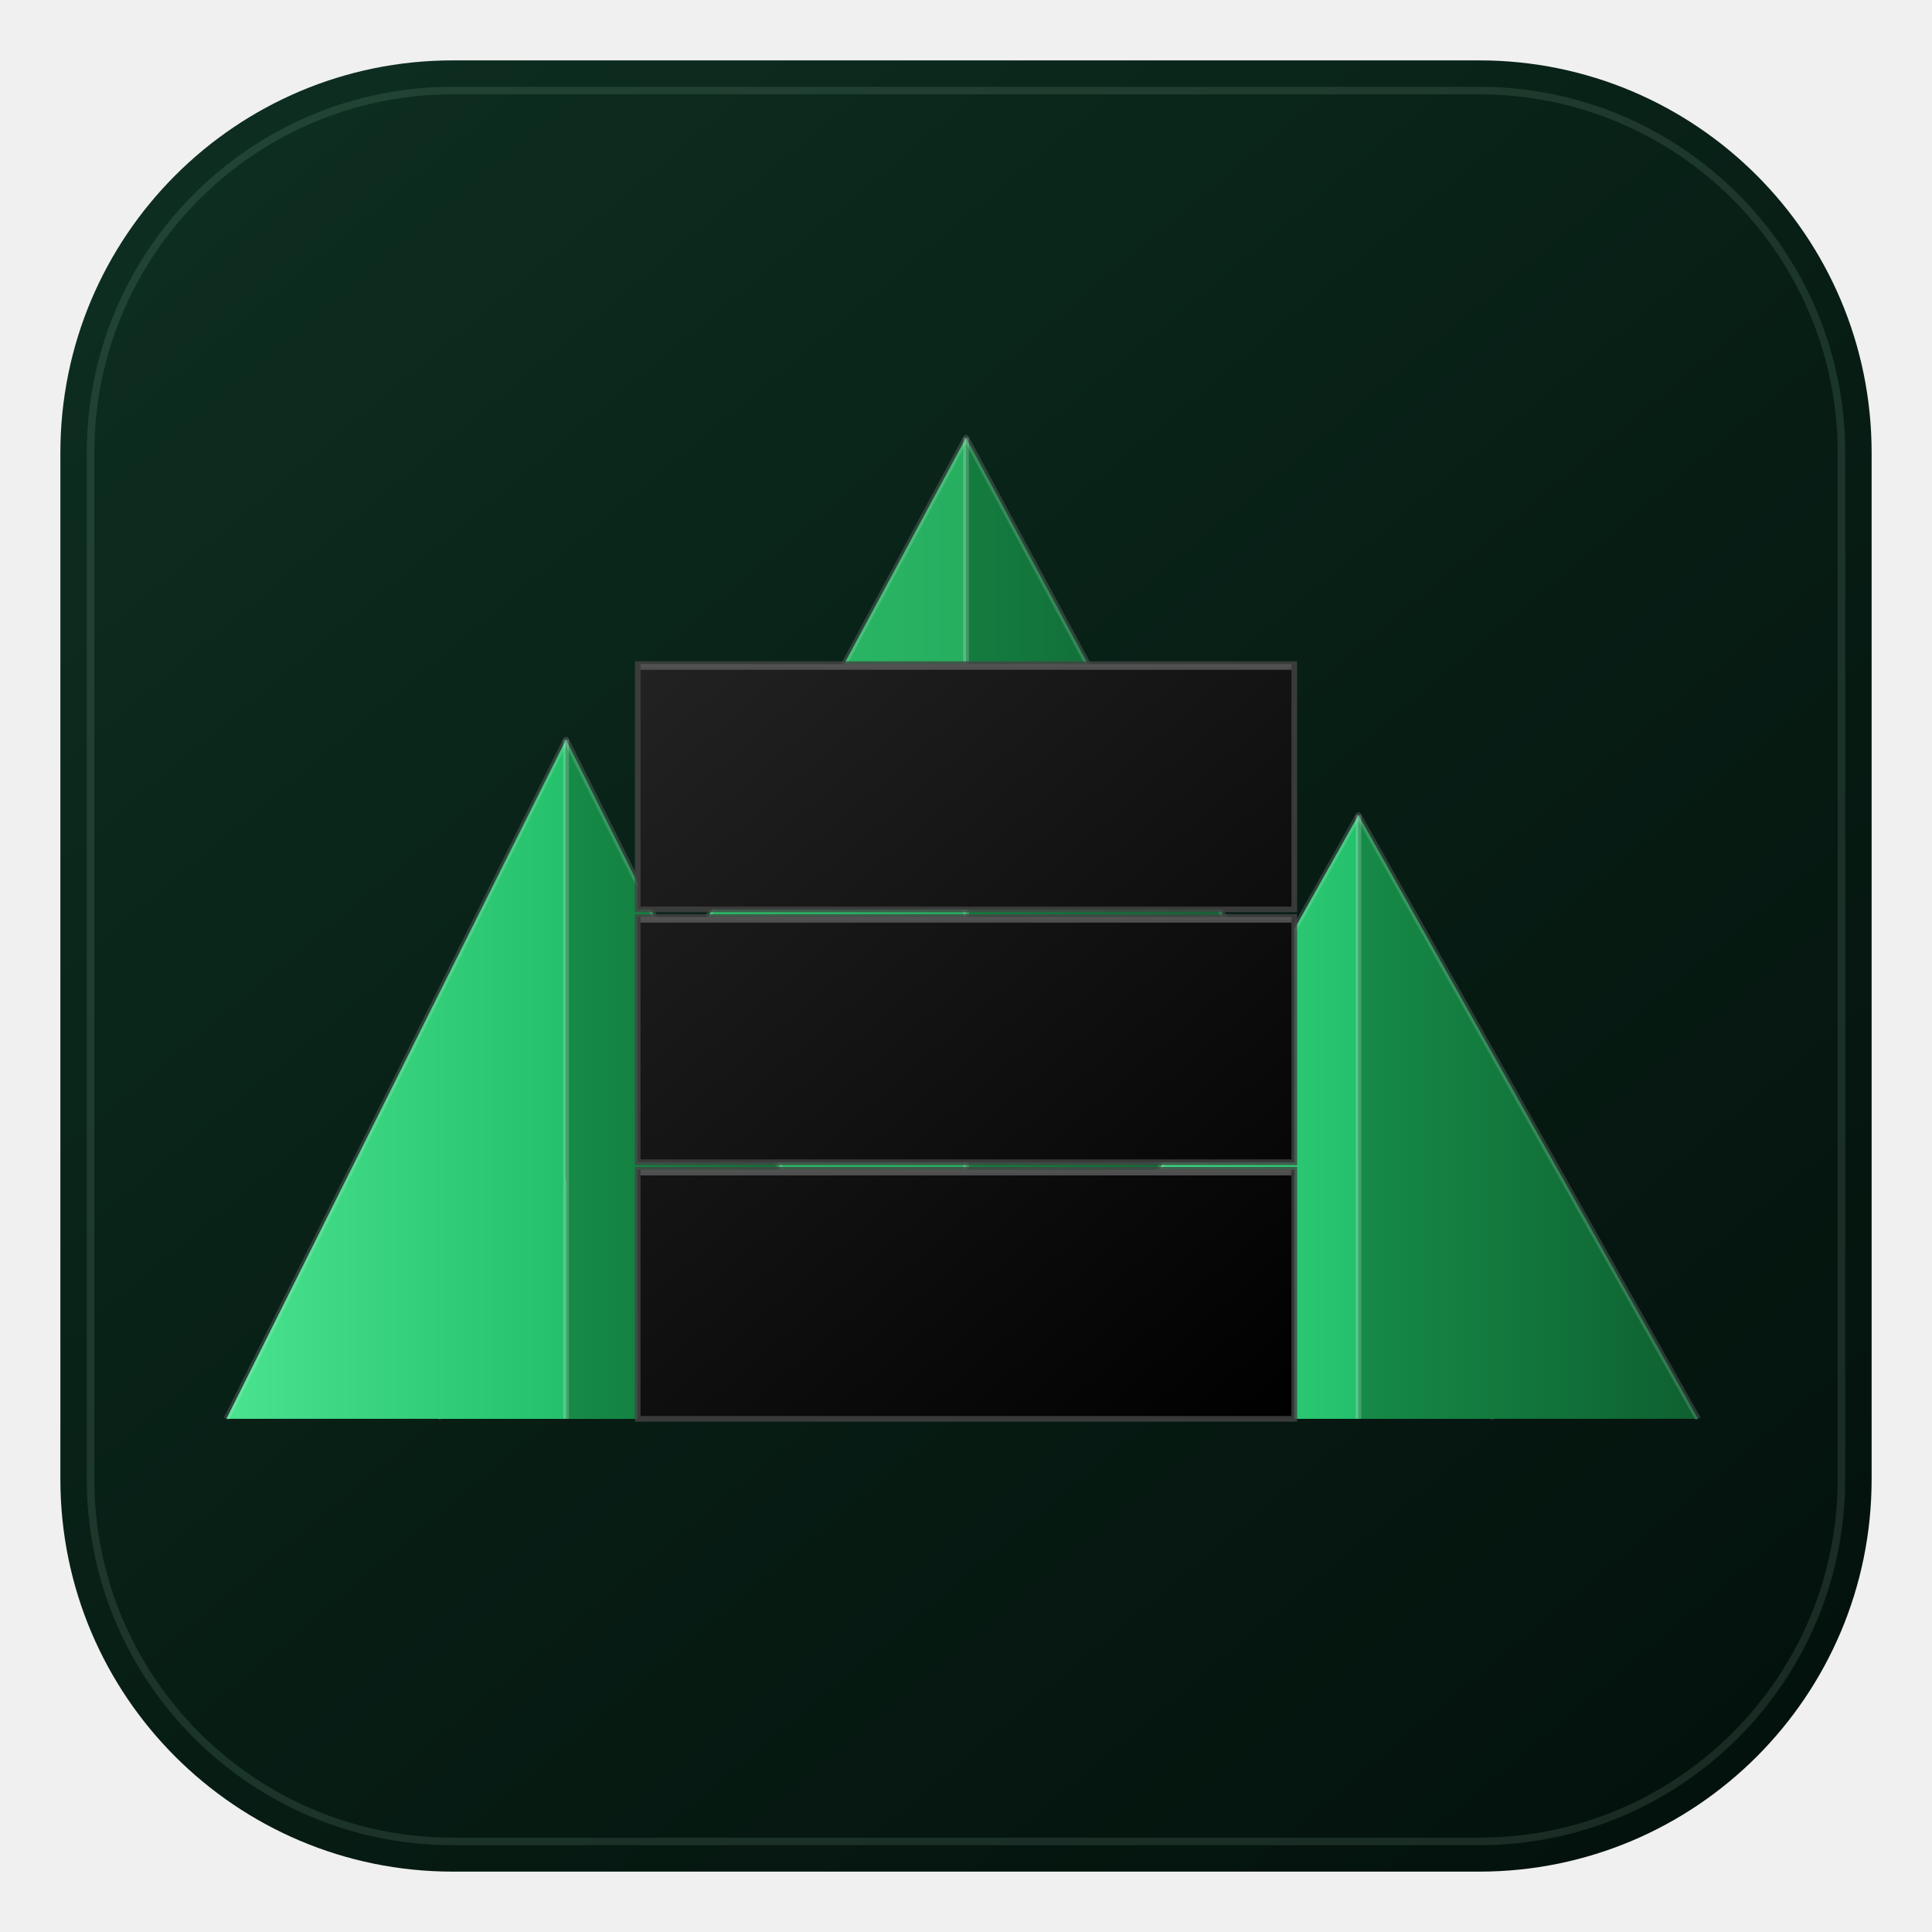
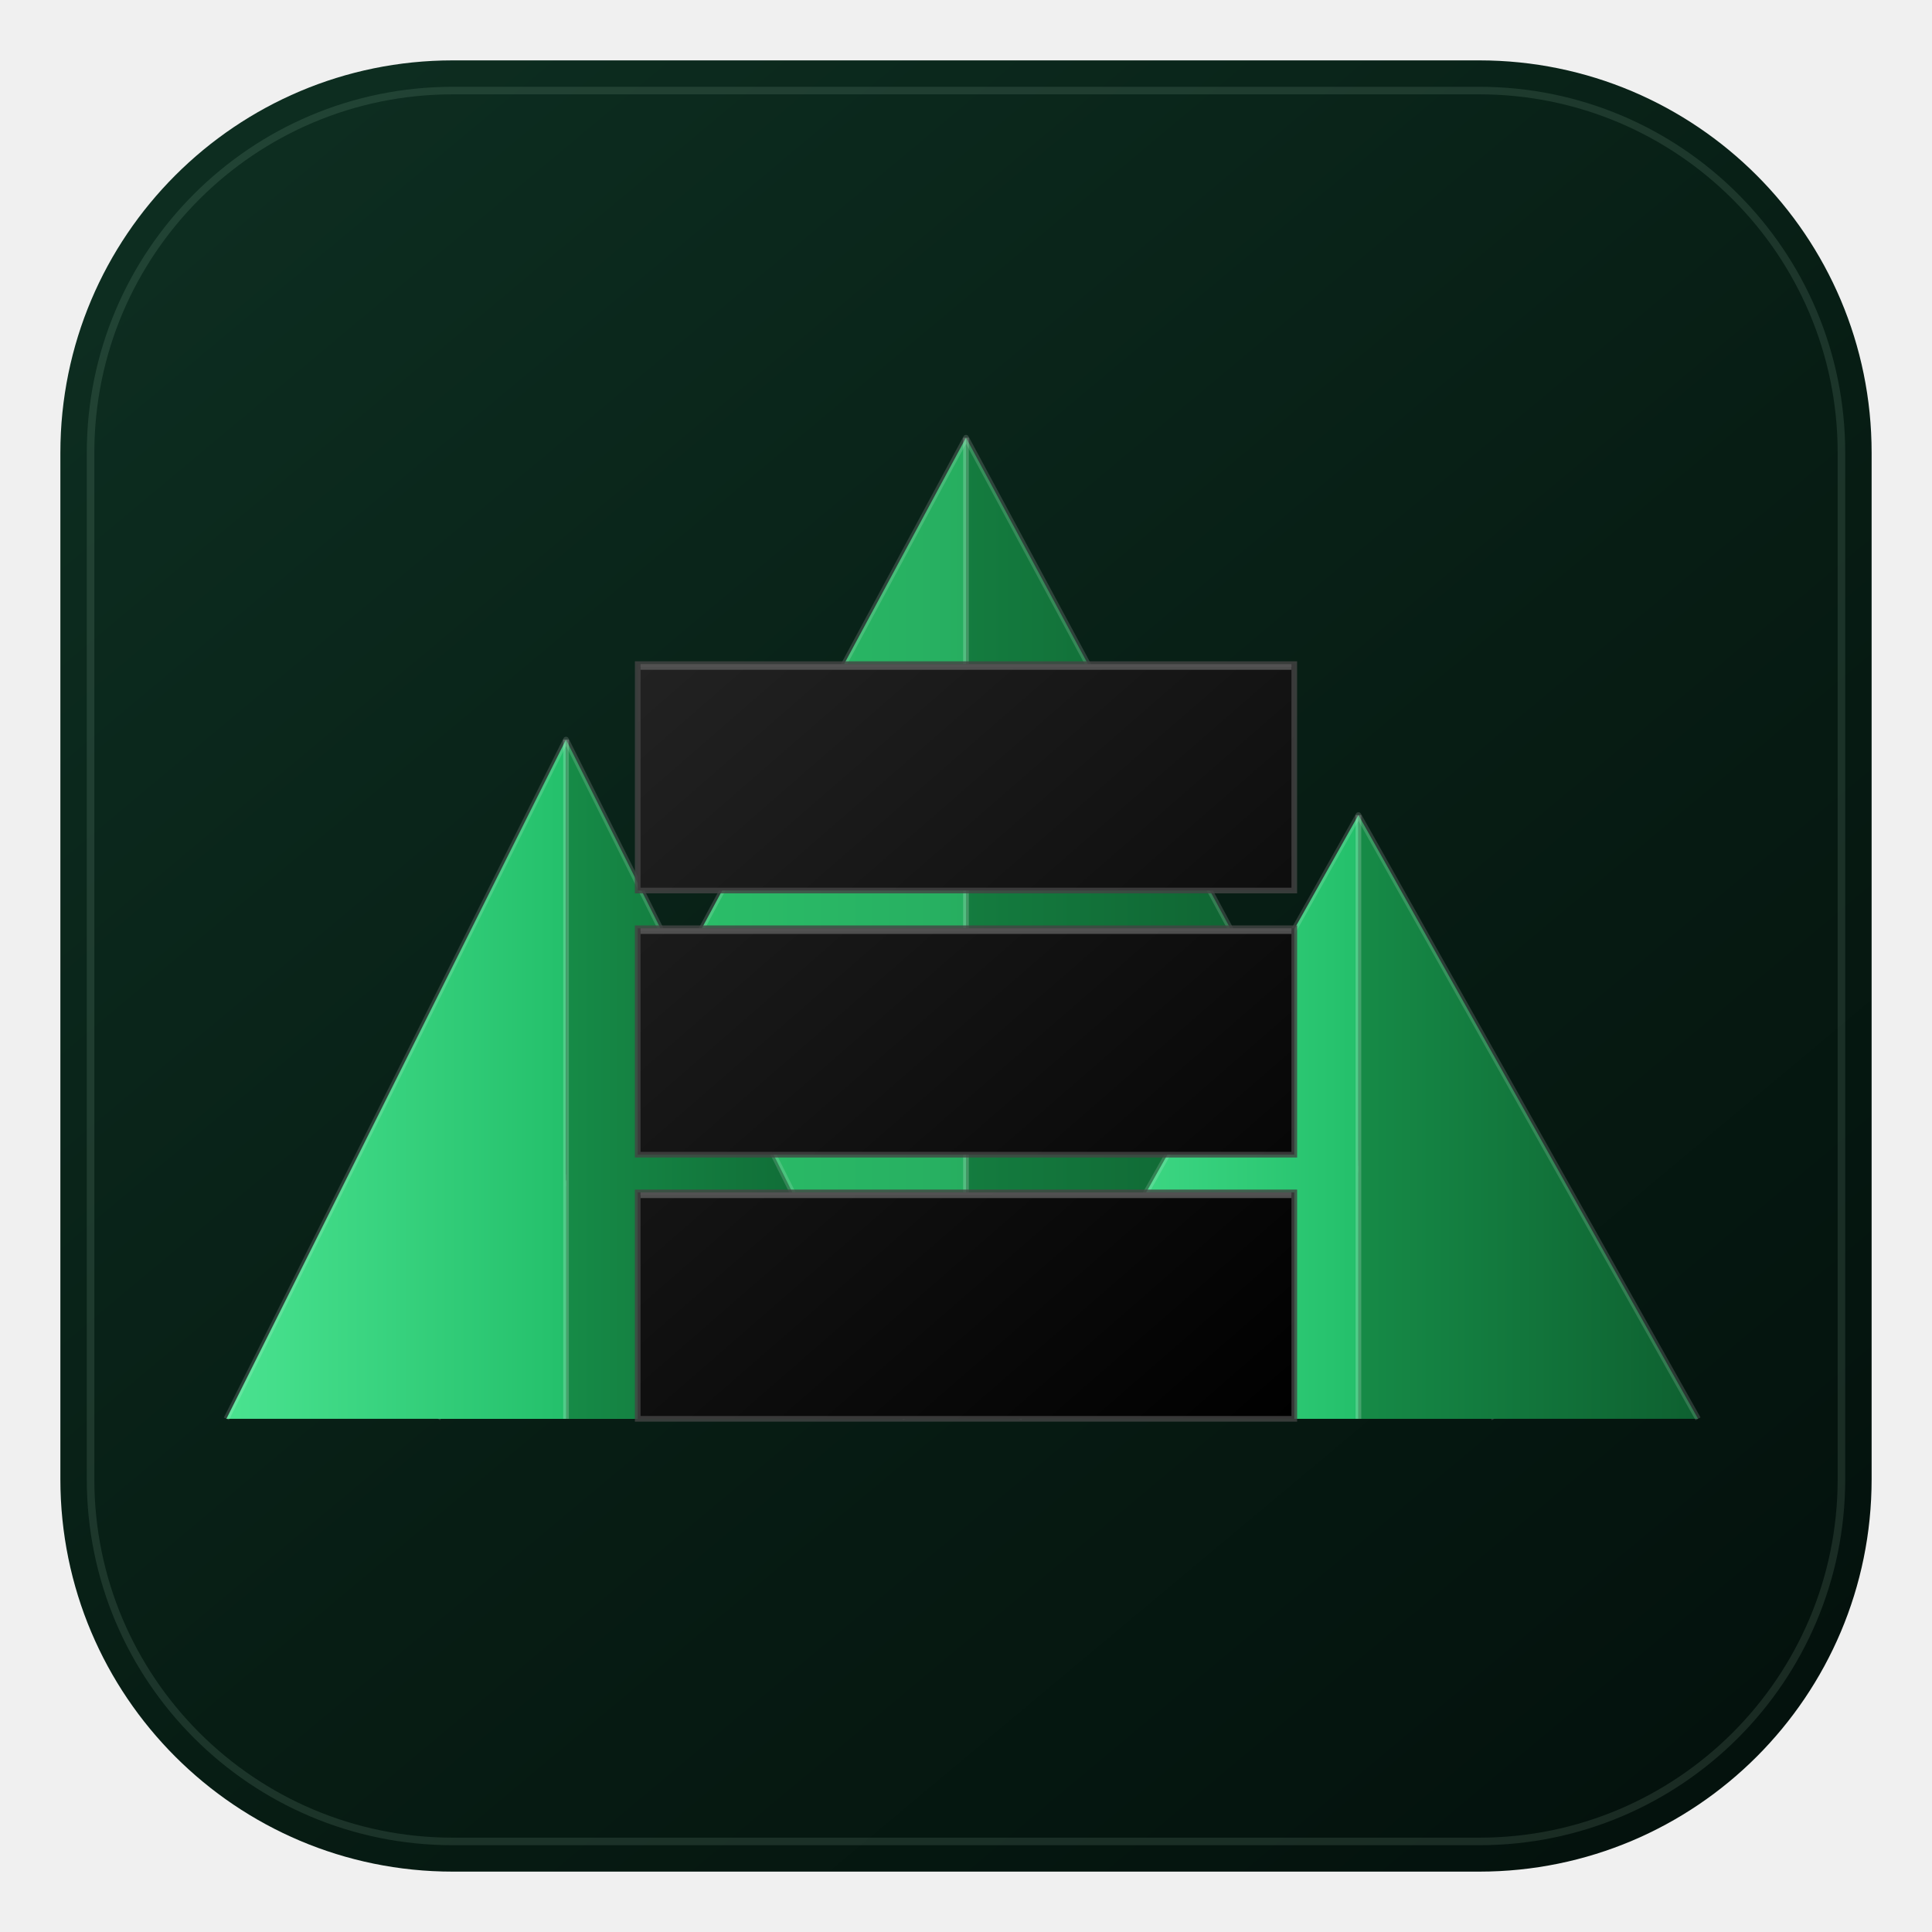
<svg xmlns="http://www.w3.org/2000/svg" viewBox="0 0 512 512" role="img" aria-labelledby="title description">
  <defs>
    <linearGradient id="backdrop" x1="72" y1="40" x2="440" y2="480" gradientUnits="userSpaceOnUse">
      <stop offset="0" stop-color="#0d2d20" />
      <stop offset="0.55" stop-color="#071d14" />
      <stop offset="1" stop-color="#04120d" />
    </linearGradient>
    <linearGradient id="mount-left-left" x1="60" y1="260" x2="150" y2="260" gradientUnits="userSpaceOnUse">
      <stop offset="0" stop-color="#4ae390" />
      <stop offset="1" stop-color="#24c06b" />
    </linearGradient>
    <linearGradient id="mount-left-right" x1="150" y1="260" x2="240" y2="260" gradientUnits="userSpaceOnUse">
      <stop offset="0" stop-color="#168b47" />
      <stop offset="1" stop-color="#0e6030" />
    </linearGradient>
    <linearGradient id="mount-mid-left" x1="120" y1="200" x2="256" y2="200" gradientUnits="userSpaceOnUse">
      <stop offset="0" stop-color="#2ecc71" />
      <stop offset="1" stop-color="#27ae60" />
    </linearGradient>
    <linearGradient id="mount-mid-right" x1="256" y1="200" x2="392" y2="200" gradientUnits="userSpaceOnUse">
      <stop offset="0" stop-color="#147c3f" />
      <stop offset="1" stop-color="#0c5128" />
    </linearGradient>
    <linearGradient id="mount-right-left" x1="270" y1="265" x2="360" y2="265" gradientUnits="userSpaceOnUse">
      <stop offset="0" stop-color="#4ae390" />
      <stop offset="1" stop-color="#24c06b" />
    </linearGradient>
    <linearGradient id="mount-right-right" x1="360" y1="265" x2="450" y2="265" gradientUnits="userSpaceOnUse">
      <stop offset="0" stop-color="#168b47" />
      <stop offset="1" stop-color="#0e6030" />
    </linearGradient>
    <linearGradient id="kaaba-front" x1="169" y1="176" x2="343" y2="376" gradientUnits="userSpaceOnUse">
      <stop offset="0" stop-color="#222222" />
      <stop offset="0.5" stop-color="#111111" />
      <stop offset="1" stop-color="#000000" />
    </linearGradient>
  </defs>
  <rect x="16" y="16" width="480" height="480" rx="104" fill="url(#backdrop)" />
  <rect x="24" y="24" width="464" height="464" rx="96" fill="none" stroke="#b8e5ca" stroke-opacity="0.12" stroke-width="2" />
  <g id="ridges" stroke-linejoin="round">
    <path d="M116.0 376 L256 116 L256 376 Z" fill="url(#mount-mid-left)" />
    <path d="M256 116 L396.0 376 L256 376 Z" fill="url(#mount-mid-right)" />
    <path d="M116.0 376 L256 116 L396.0 376" fill="none" stroke="#ffffff" stroke-opacity="0.15" stroke-width="1.5" />
    <path d="M256 116 L256 376" fill="none" stroke="#ffffff" stroke-opacity="0.2" stroke-width="1.5" />
    <path d="M60.0 376 L150 196 L150 376 Z" fill="url(#mount-left-left)" />
    <path d="M150 196 L240.0 376 L150 376 Z" fill="url(#mount-left-right)" />
    <path d="M60.0 376 L150 196 L240.0 376" fill="none" stroke="#ffffff" stroke-opacity="0.15" stroke-width="1.5" />
    <path d="M150 196 L150 376" fill="none" stroke="#ffffff" stroke-opacity="0.2" stroke-width="1.5" />
    <path d="M270.0 376 L360 216 L360 376 Z" fill="url(#mount-right-left)" />
    <path d="M360 216 L450.0 376 L360 376 Z" fill="url(#mount-right-right)" />
    <path d="M270.0 376 L360 216 L450.0 376" fill="none" stroke="#ffffff" stroke-opacity="0.15" stroke-width="1.5" />
    <path d="M360 216 L360 376" fill="none" stroke="#ffffff" stroke-opacity="0.2" stroke-width="1.5" />
  </g>
  <g id="kaaba-cube">
-     <rect x="169" y="176" width="174" height="65" fill="url(#kaaba-front)" stroke="#444" stroke-opacity="0.8" stroke-width="1.5" />
+     <rect x="169" y="176" width="174" height="60" fill="url(#kaaba-front)" stroke="#444" stroke-opacity="0.8" stroke-width="1.5" />
    <path d="M169.75 176.75 L342.25 176.75" fill="none" stroke="#555" stroke-opacity="0.9" stroke-width="1.5" />
-     <rect x="169" y="243" width="174" height="65" fill="url(#kaaba-front)" stroke="#444" stroke-opacity="0.8" stroke-width="1.5" />
-     <path d="M169.75 243.75 L342.25 243.75" fill="none" stroke="#555" stroke-opacity="0.9" stroke-width="1.5" />
-     <rect x="169" y="310" width="174" height="66" fill="url(#kaaba-front)" stroke="#444" stroke-opacity="0.8" stroke-width="1.5" />
-     <path d="M169.75 310.75 L342.25 310.75" fill="none" stroke="#555" stroke-opacity="0.9" stroke-width="1.5" />
+     <rect x="169" y="246" width="174" height="60" fill="url(#kaaba-front)" stroke="#444" stroke-opacity="0.8" stroke-width="1.5" />
+     <path d="M169.75 246.75 L342.25 246.75" fill="none" stroke="#555" stroke-opacity="0.9" stroke-width="1.5" />
+     <rect x="169" y="316" width="174" height="60" fill="url(#kaaba-front)" stroke="#444" stroke-opacity="0.8" stroke-width="1.5" />
+     <path d="M169.75 316.75 L342.25 316.75" fill="none" stroke="#555" stroke-opacity="0.9" stroke-width="1.5" />
  </g>
</svg>
